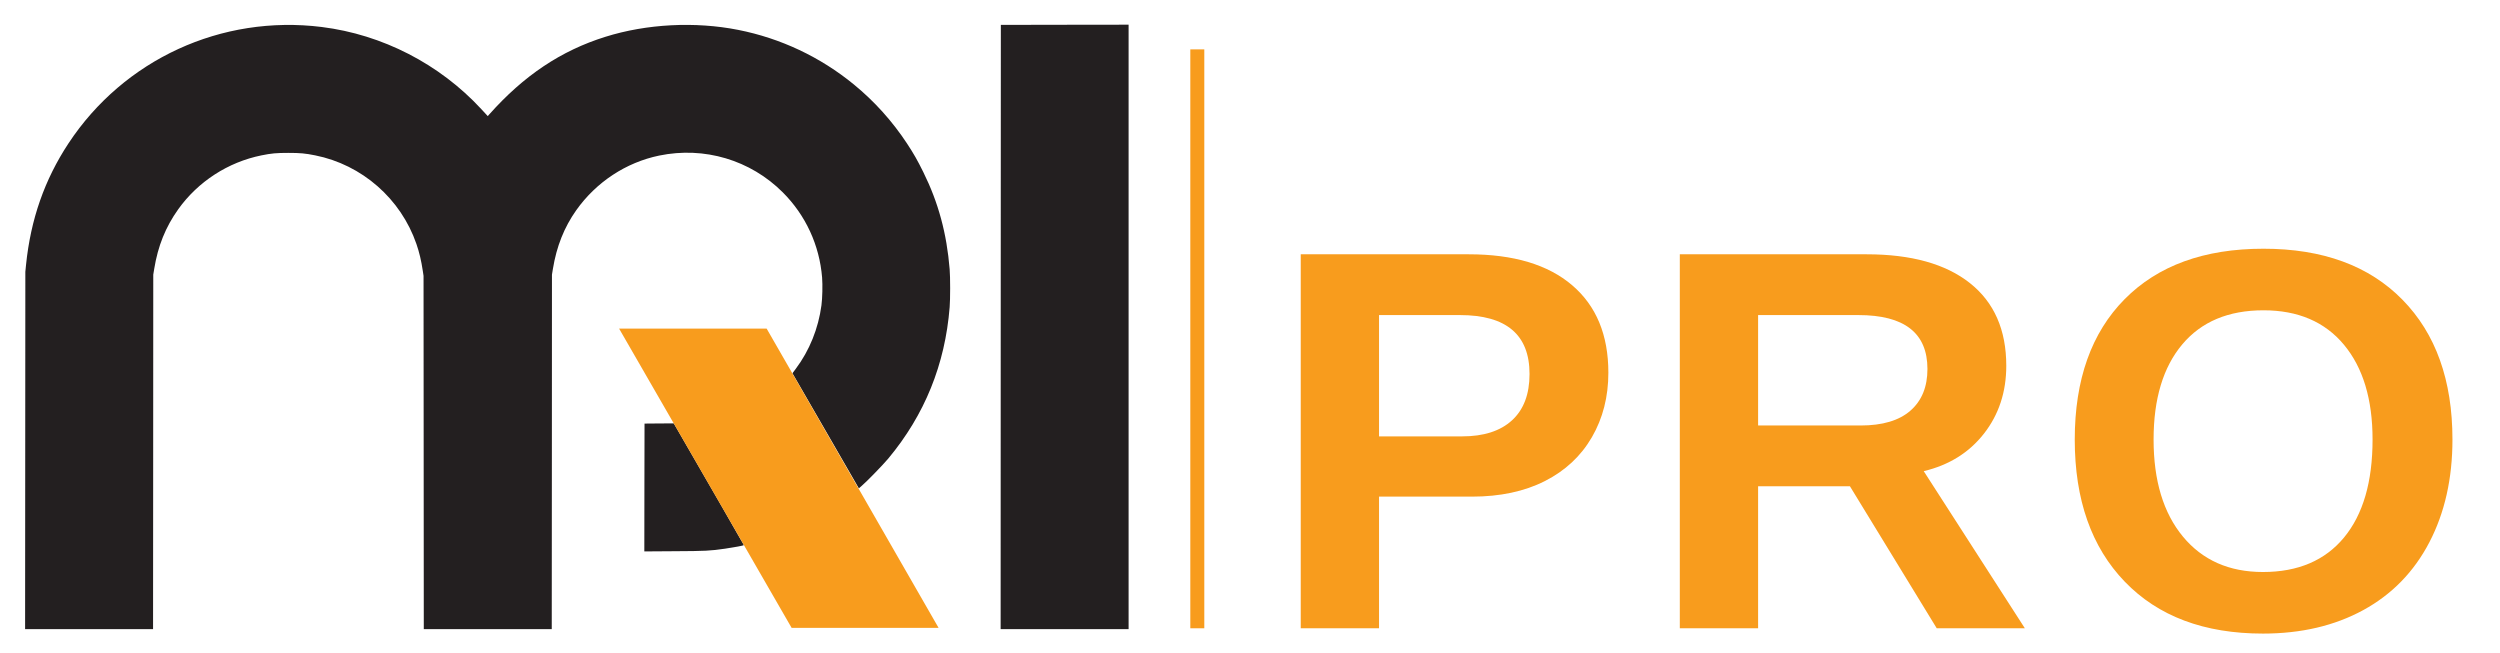
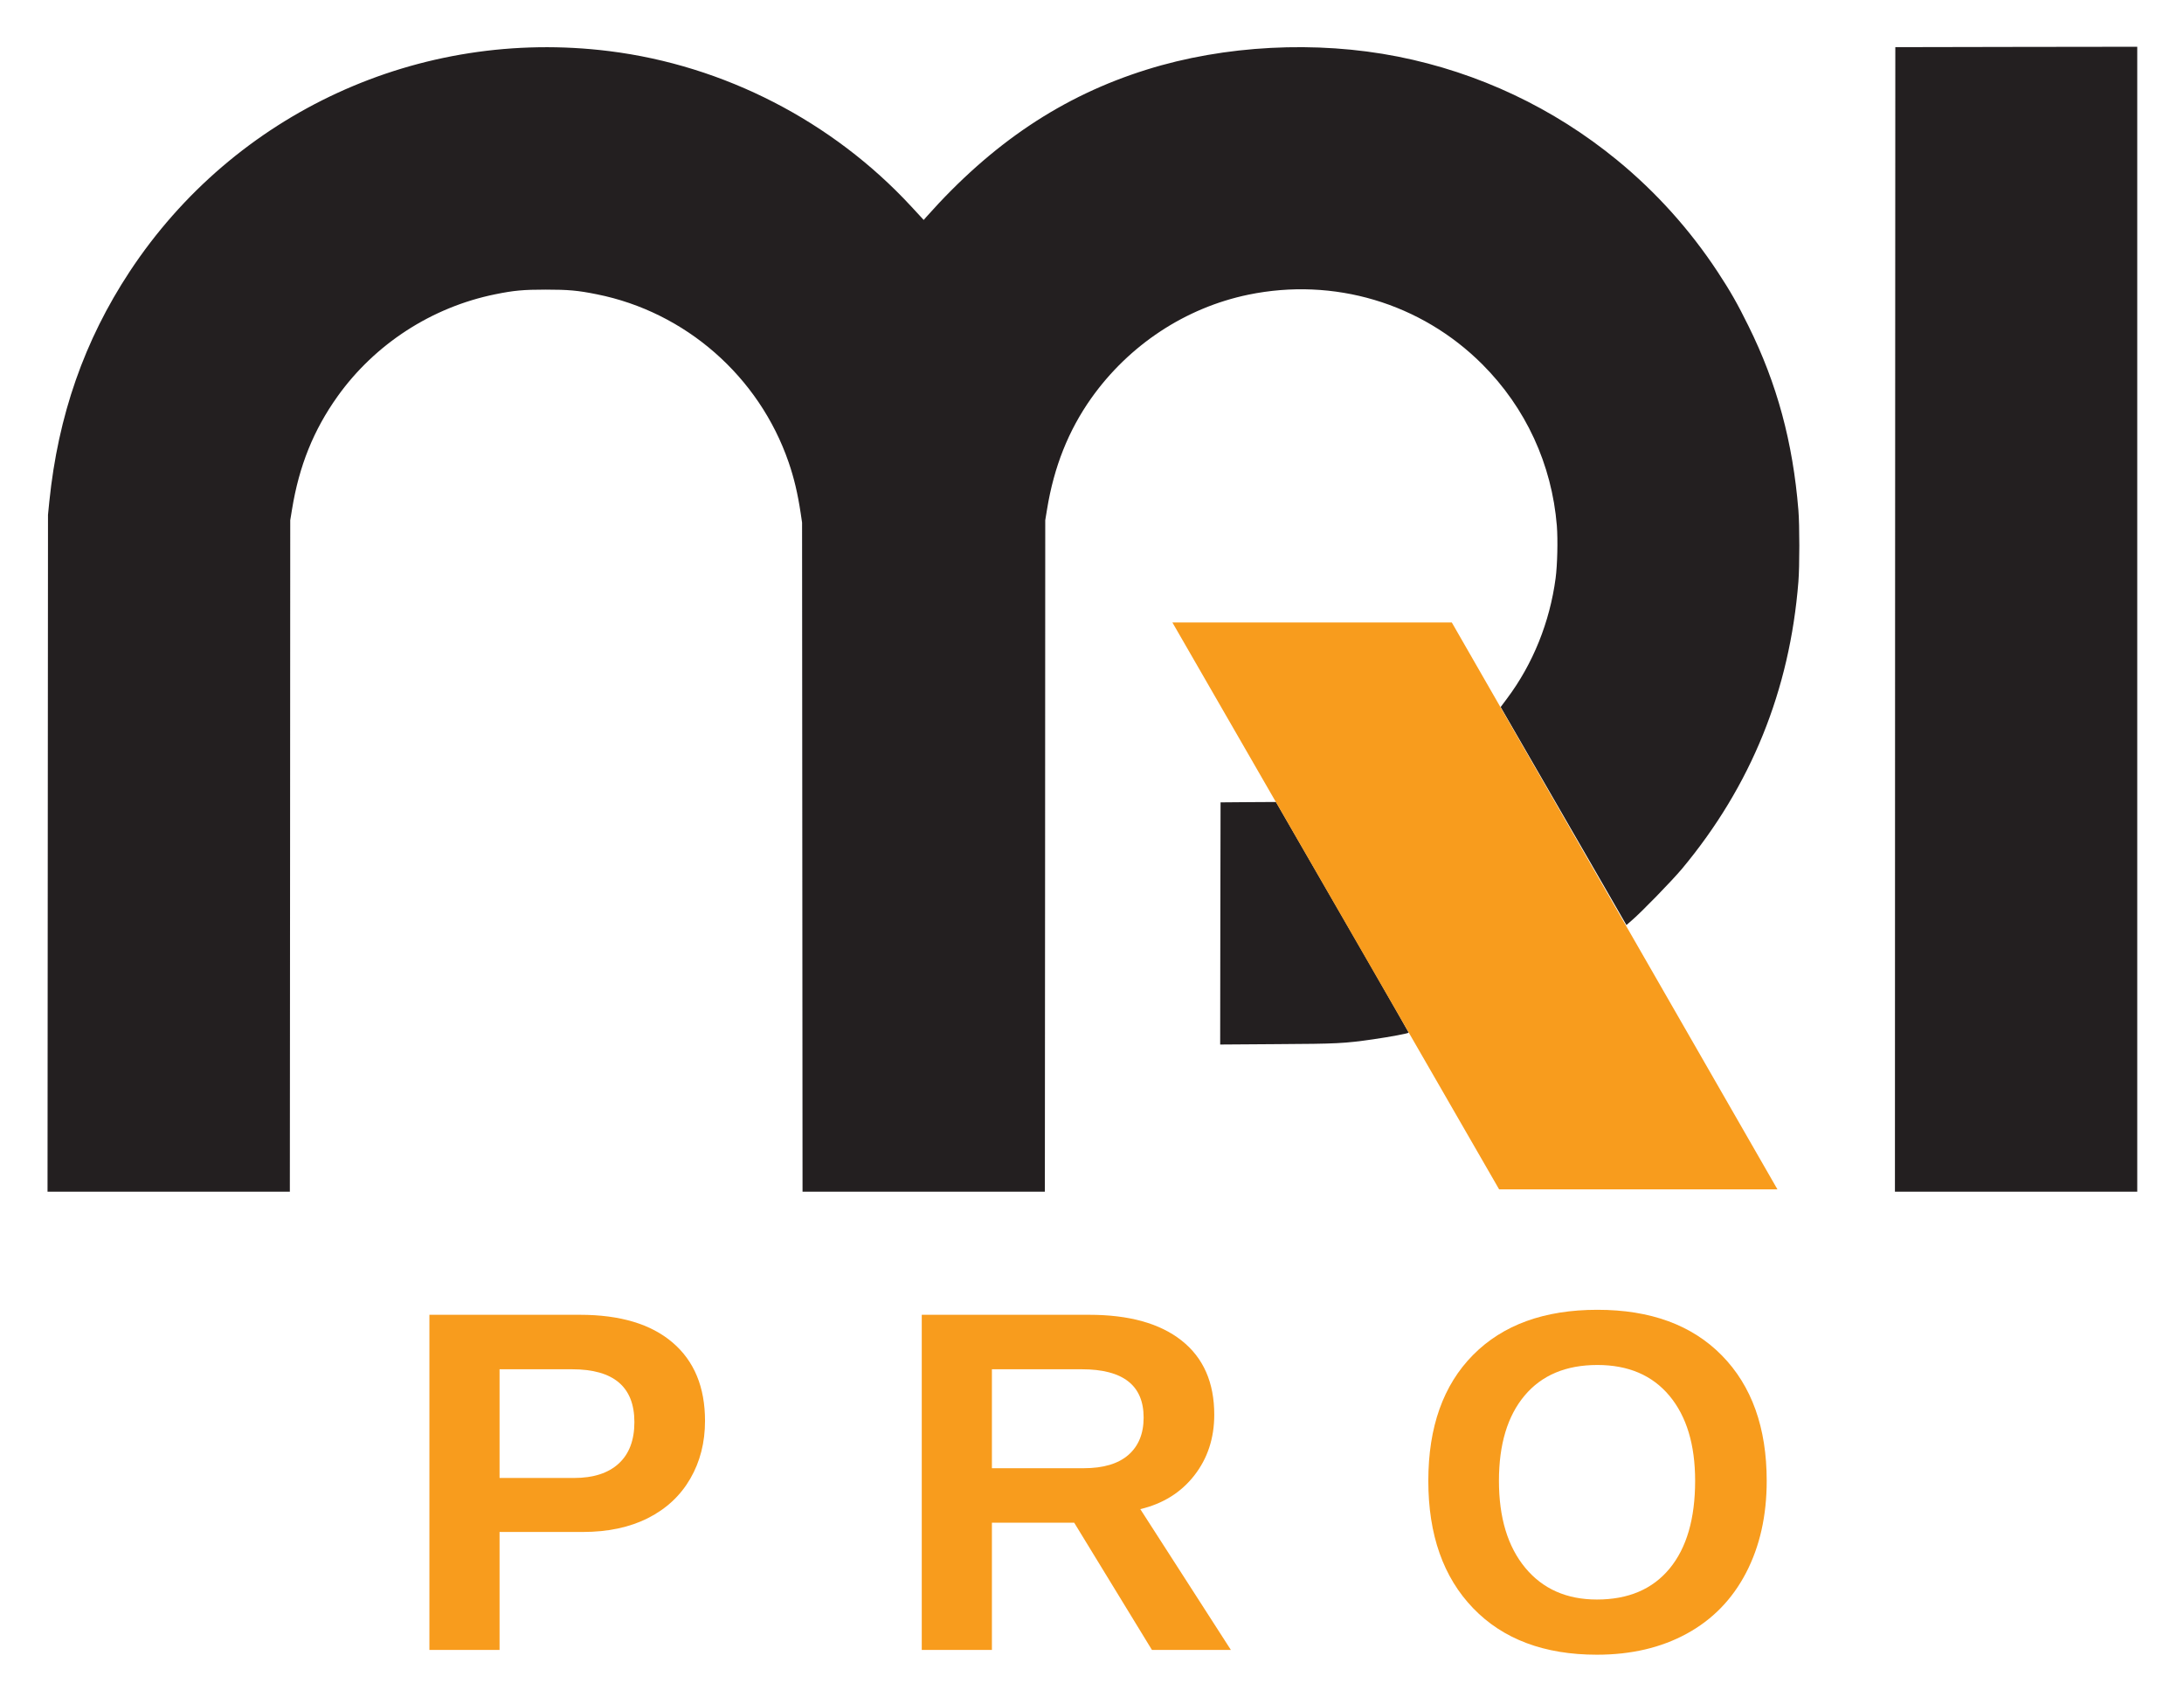
- <svg xmlns="http://www.w3.org/2000/svg" viewBox="44 40 6076.124 1587">
+ <svg xmlns="http://www.w3.org/2000/svg" viewBox="44 40 2803 2177">
  <g transform="translate(0 0) scale(1)">
    <path fill="#231F20" fill-rule="evenodd" d="M105.3 1134.8L105.6 700.5L107.3 683.5C118.6 573.0 152.2 476.9 210.4 388.5C345.1 184.3 582.5 75.2 826.0 105.6C973.3 124.0 1112.2 195.4 1213.5 304.9L1229.5 322.2L1232.9 318.3C1317.1 223.6 1407.6 163.1 1515.5 129.4C1615.6 98.0 1733.3 91.9 1838.0 112.6C1941.5 133.1 2037.8 178.5 2119.5 245.5C2169.3 286.3 2212.8 334.6 2248.6 389.0C2264.7 413.5 2273.9 429.6 2288.0 458.2C2324.7 532.3 2345.0 607.3 2352.1 694.5C2353.7 713.6 2353.7 767.0 2352.1 786.5C2341.0 925.8 2291.4 1048.2 2202.9 1154.5C2190.0 1169.9 2149.9 1211.2 2137.4 1221.7L2131.4 1226.9L2109.4 1188.7C2097.3 1167.7 2061.0 1104.8 2028.7 1048.9L1970.0 947.2L1978.2 936.2C2011.4 891.9 2033.0 838.3 2040.5 782.0C2042.8 764.7 2043.5 732.8 2042.1 714.6C2035.7 635.8 2002.2 563.2 1946.5 507.5C1867.8 428.8 1755.8 395.5 1646.2 418.1C1565.5 434.8 1493.1 482.5 1444.5 551.0C1415.3 592.3 1396.7 638.9 1387.8 693.5L1385.5 707.5L1385.3 1138.2L1385.0 1569.0L1229.5 1569.0L1074.0 1569.0L1073.7 1139.8L1073.4 710.5L1071.7 699.0C1067.8 673.0 1063.1 653.3 1056.1 633.0C1018.2 523.0 923.8 440.3 810.0 417.6C785.8 412.7 773.4 411.6 744.5 411.6C715.7 411.6 703.6 412.7 679.5 417.6C598.2 434.1 525.3 481.3 477.2 548.6C446.4 591.8 427.9 637.7 418.8 693.5L416.5 707.5L416.3 1138.2L416.0 1569.0L260.5 1569.0L105.0 1569.0L105.3 1134.8ZM2476.2 834.8L2476.5 100.5L2631.8 100.2L2787.0 100.0L2787.0 834.5L2787.0 1569.0L2631.5 1569.0L2476.0 1569.0L2476.2 834.8ZM1610.2 1224.8L1610.5 1069.5L1646.0 1069.2L1681.5 1069.0L1682.6 1070.7C1683.2 1071.7 1698.1 1097.5 1715.7 1128.0C1733.3 1158.5 1771.2 1224.1 1799.9 1273.8C1828.5 1323.5 1852.0 1364.5 1852.0 1364.9C1852.0 1365.9 1827.8 1370.4 1806.4 1373.5C1769.4 1378.8 1760.4 1379.3 1682.7 1379.7L1610.0 1380.2L1610.2 1224.8Z" />
    <path fill="#F89C1D" d="M1548.7 838.7 L1907.3 838.7 L2325.2 1566.0 L1968.0 1566.0 Z" />
  </g>
-   <rect x="2937" y="160" width="34" height="1407" fill="#F89C1D" />
  <g fill="#F89C1D">
-     <path transform="translate(3117.0 1567.0) scale(0.6451 -0.6451)" d="M1296 963Q1296 827 1234.0 720.0Q1172 613 1056.5 554.5Q941 496 782 496H432V0H137V1409H770Q1023 1409 1159.5 1292.5Q1296 1176 1296 963ZM999 958Q999 1180 737 1180H432V723H745Q867 723 933.0 783.5Q999 844 999 958Z" />
-     <path transform="translate(4038.3 1567.0) scale(0.6451 -0.6451)" d="M1105 0 778 535H432V0H137V1409H841Q1093 1409 1230.0 1300.5Q1367 1192 1367 989Q1367 841 1283.0 733.5Q1199 626 1056 592L1437 0ZM1070 977Q1070 1180 810 1180H432V764H818Q942 764 1006.0 820.0Q1070 876 1070 977Z" />
-     <path transform="translate(5032.4 1567.0) scale(0.6451 -0.6451)" d="M1507 711Q1507 491 1420.0 324.0Q1333 157 1171.0 68.5Q1009 -20 793 -20Q461 -20 272.5 175.5Q84 371 84 711Q84 1050 272.0 1240.0Q460 1430 795 1430Q1130 1430 1318.5 1238.0Q1507 1046 1507 711ZM1206 711Q1206 939 1098.0 1068.5Q990 1198 795 1198Q597 1198 489.0 1069.5Q381 941 381 711Q381 479 491.5 345.5Q602 212 793 212Q991 212 1098.5 342.0Q1206 472 1206 711Z" />
+     <path transform="translate(553.3 2157.0) scale(0.3052 -0.3052)" d="M1296 963Q1296 827 1234.0 720.0Q1172 613 1056.5 554.5Q941 496 782 496H432V0H137V1409H770Q1023 1409 1159.5 1292.5Q1296 1176 1296 963ZM999 958Q999 1180 737 1180H432V723H745Q867 723 933.0 783.5Q999 844 999 958Z" />
+     <path transform="translate(1185.2 2157.0) scale(0.3052 -0.3052)" d="M1105 0 778 535H432V0H137V1409H841Q1093 1409 1230.0 1300.5Q1367 1192 1367 989Q1367 841 1283.0 733.5Q1199 626 1056 592L1437 0ZM1070 977Q1070 1180 810 1180H432V764H818Q942 764 1006.0 820.0Q1070 876 1070 977Z" />
+     <path transform="translate(1851.5 2157.0) scale(0.3052 -0.3052)" d="M1507 711Q1507 491 1420.0 324.0Q1333 157 1171.0 68.5Q1009 -20 793 -20Q461 -20 272.5 175.5Q84 371 84 711Q84 1050 272.0 1240.0Q460 1430 795 1430Q1130 1430 1318.5 1238.0Q1507 1046 1507 711ZM1206 711Q1206 939 1098.0 1068.5Q990 1198 795 1198Q597 1198 489.0 1069.5Q381 941 381 711Q381 479 491.5 345.5Q602 212 793 212Q991 212 1098.5 342.0Q1206 472 1206 711Z" />
  </g>
</svg>
